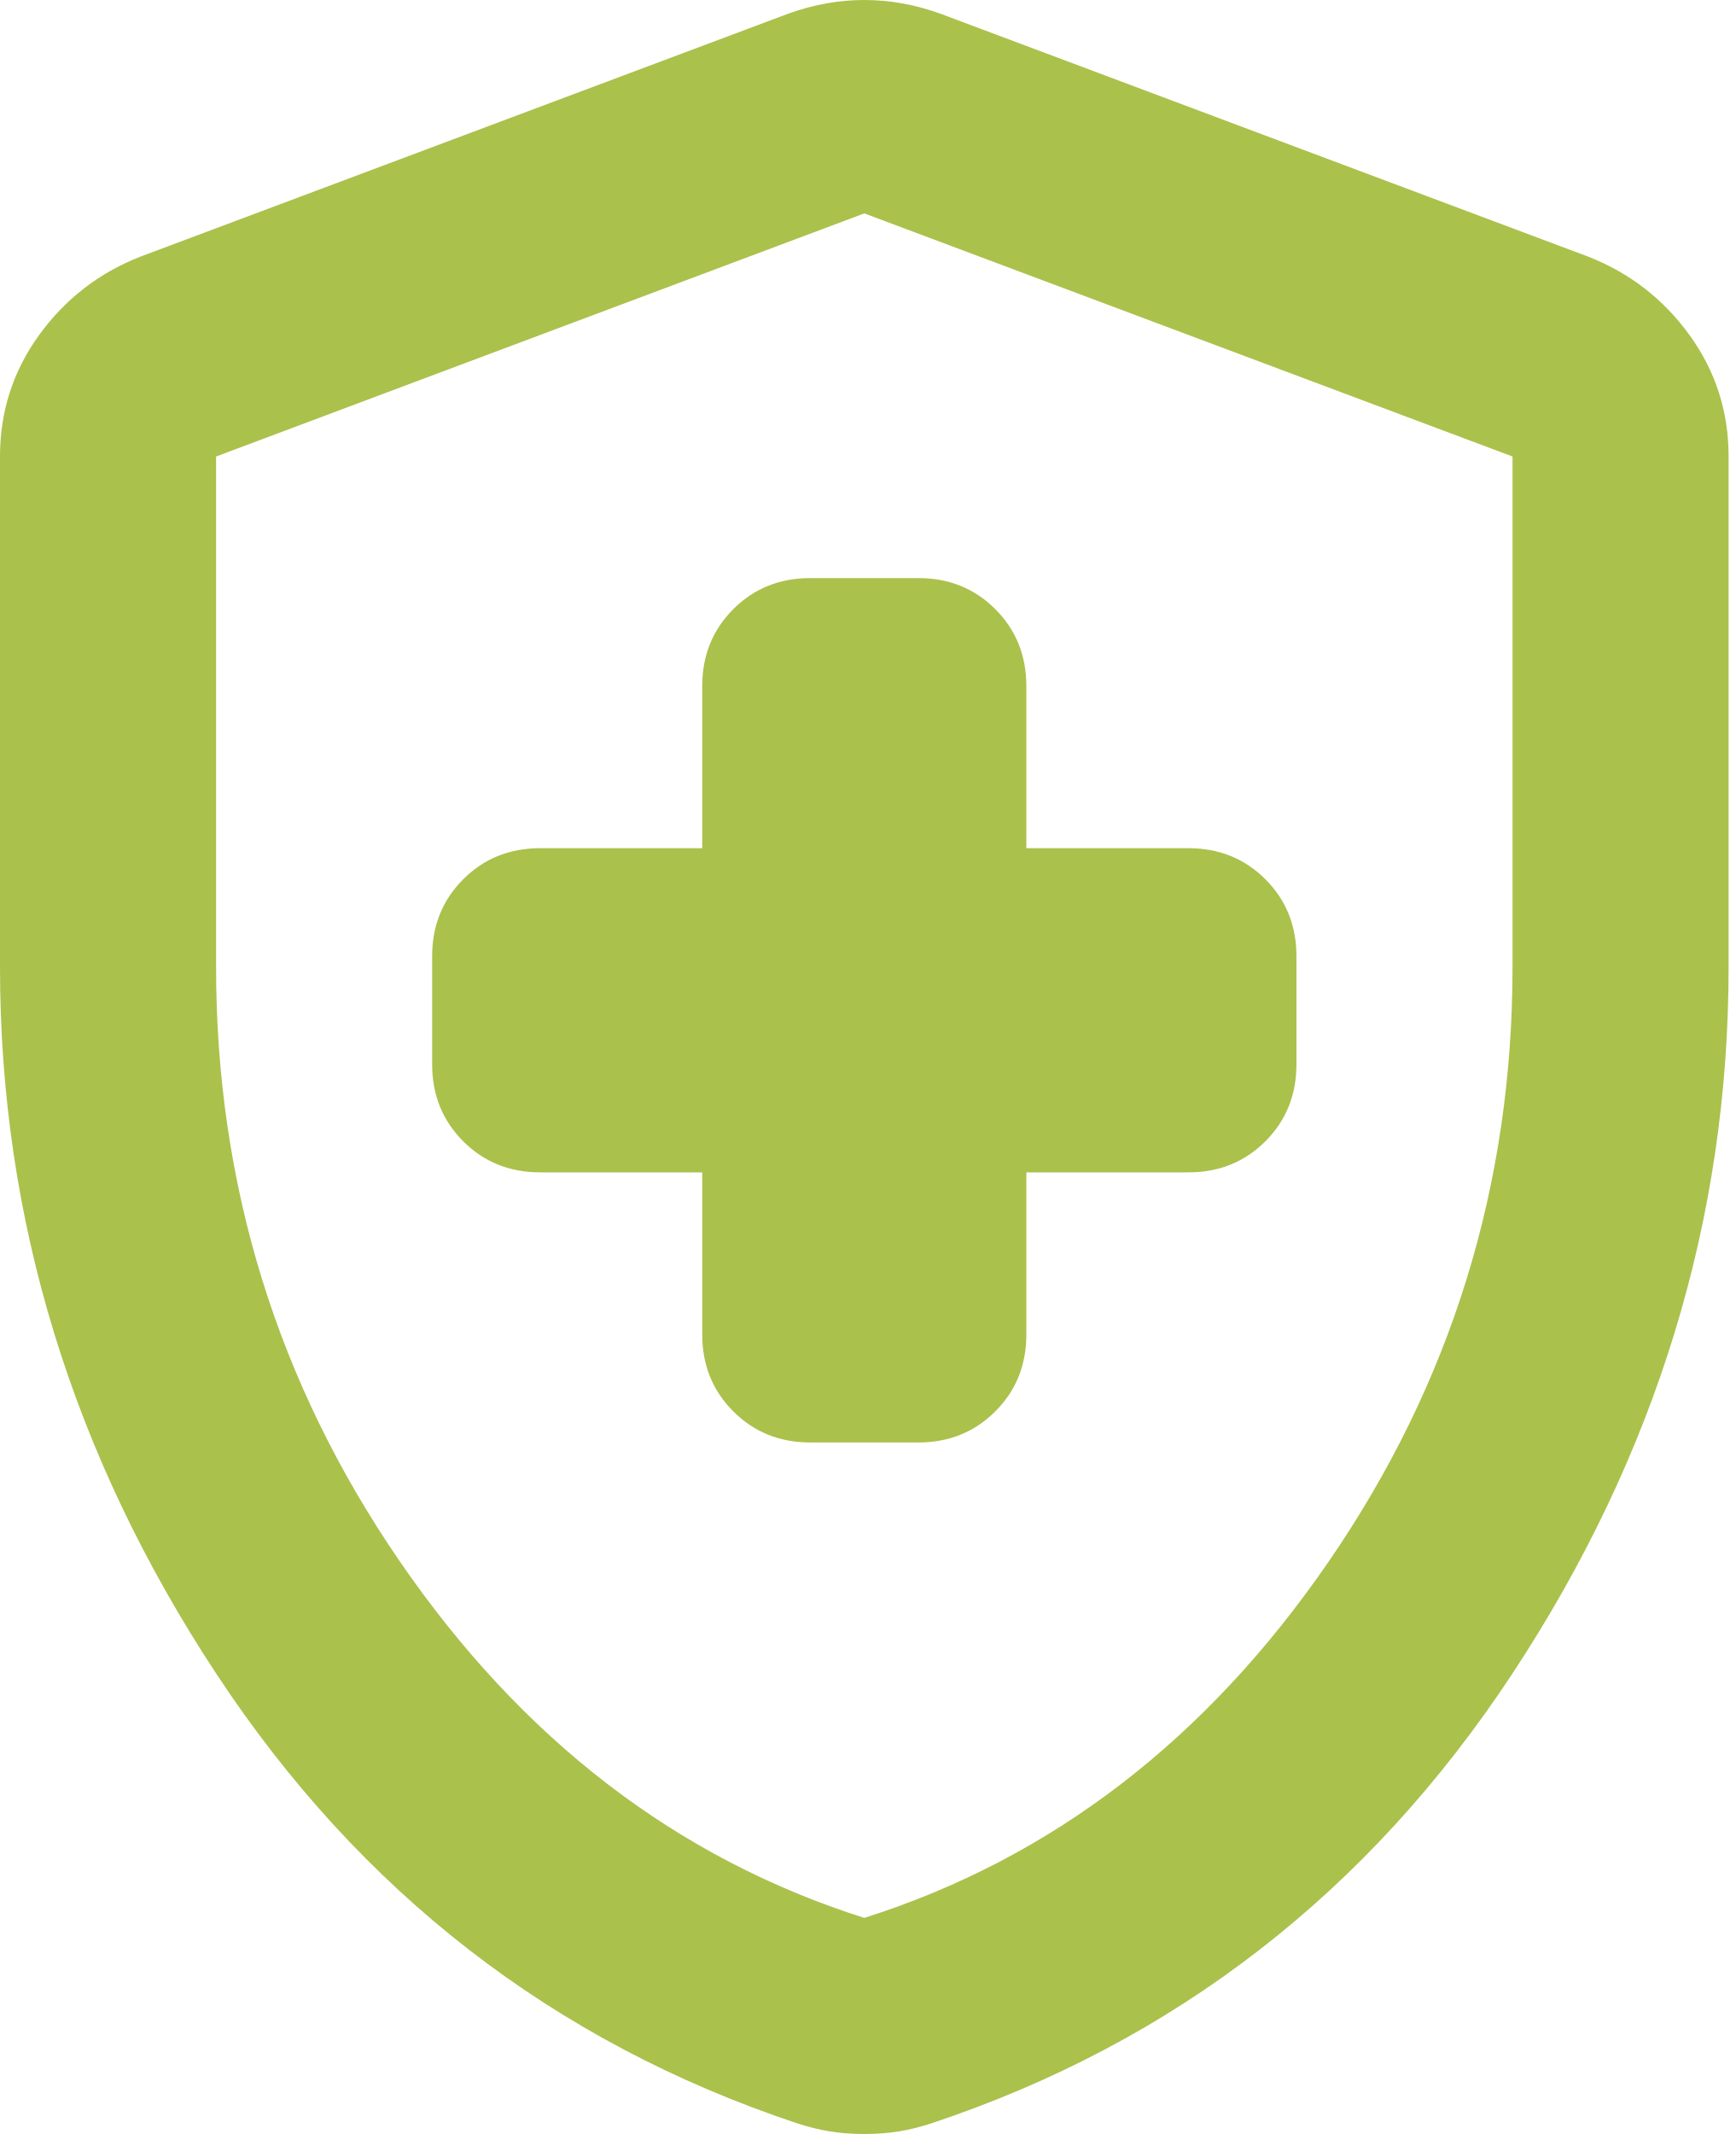
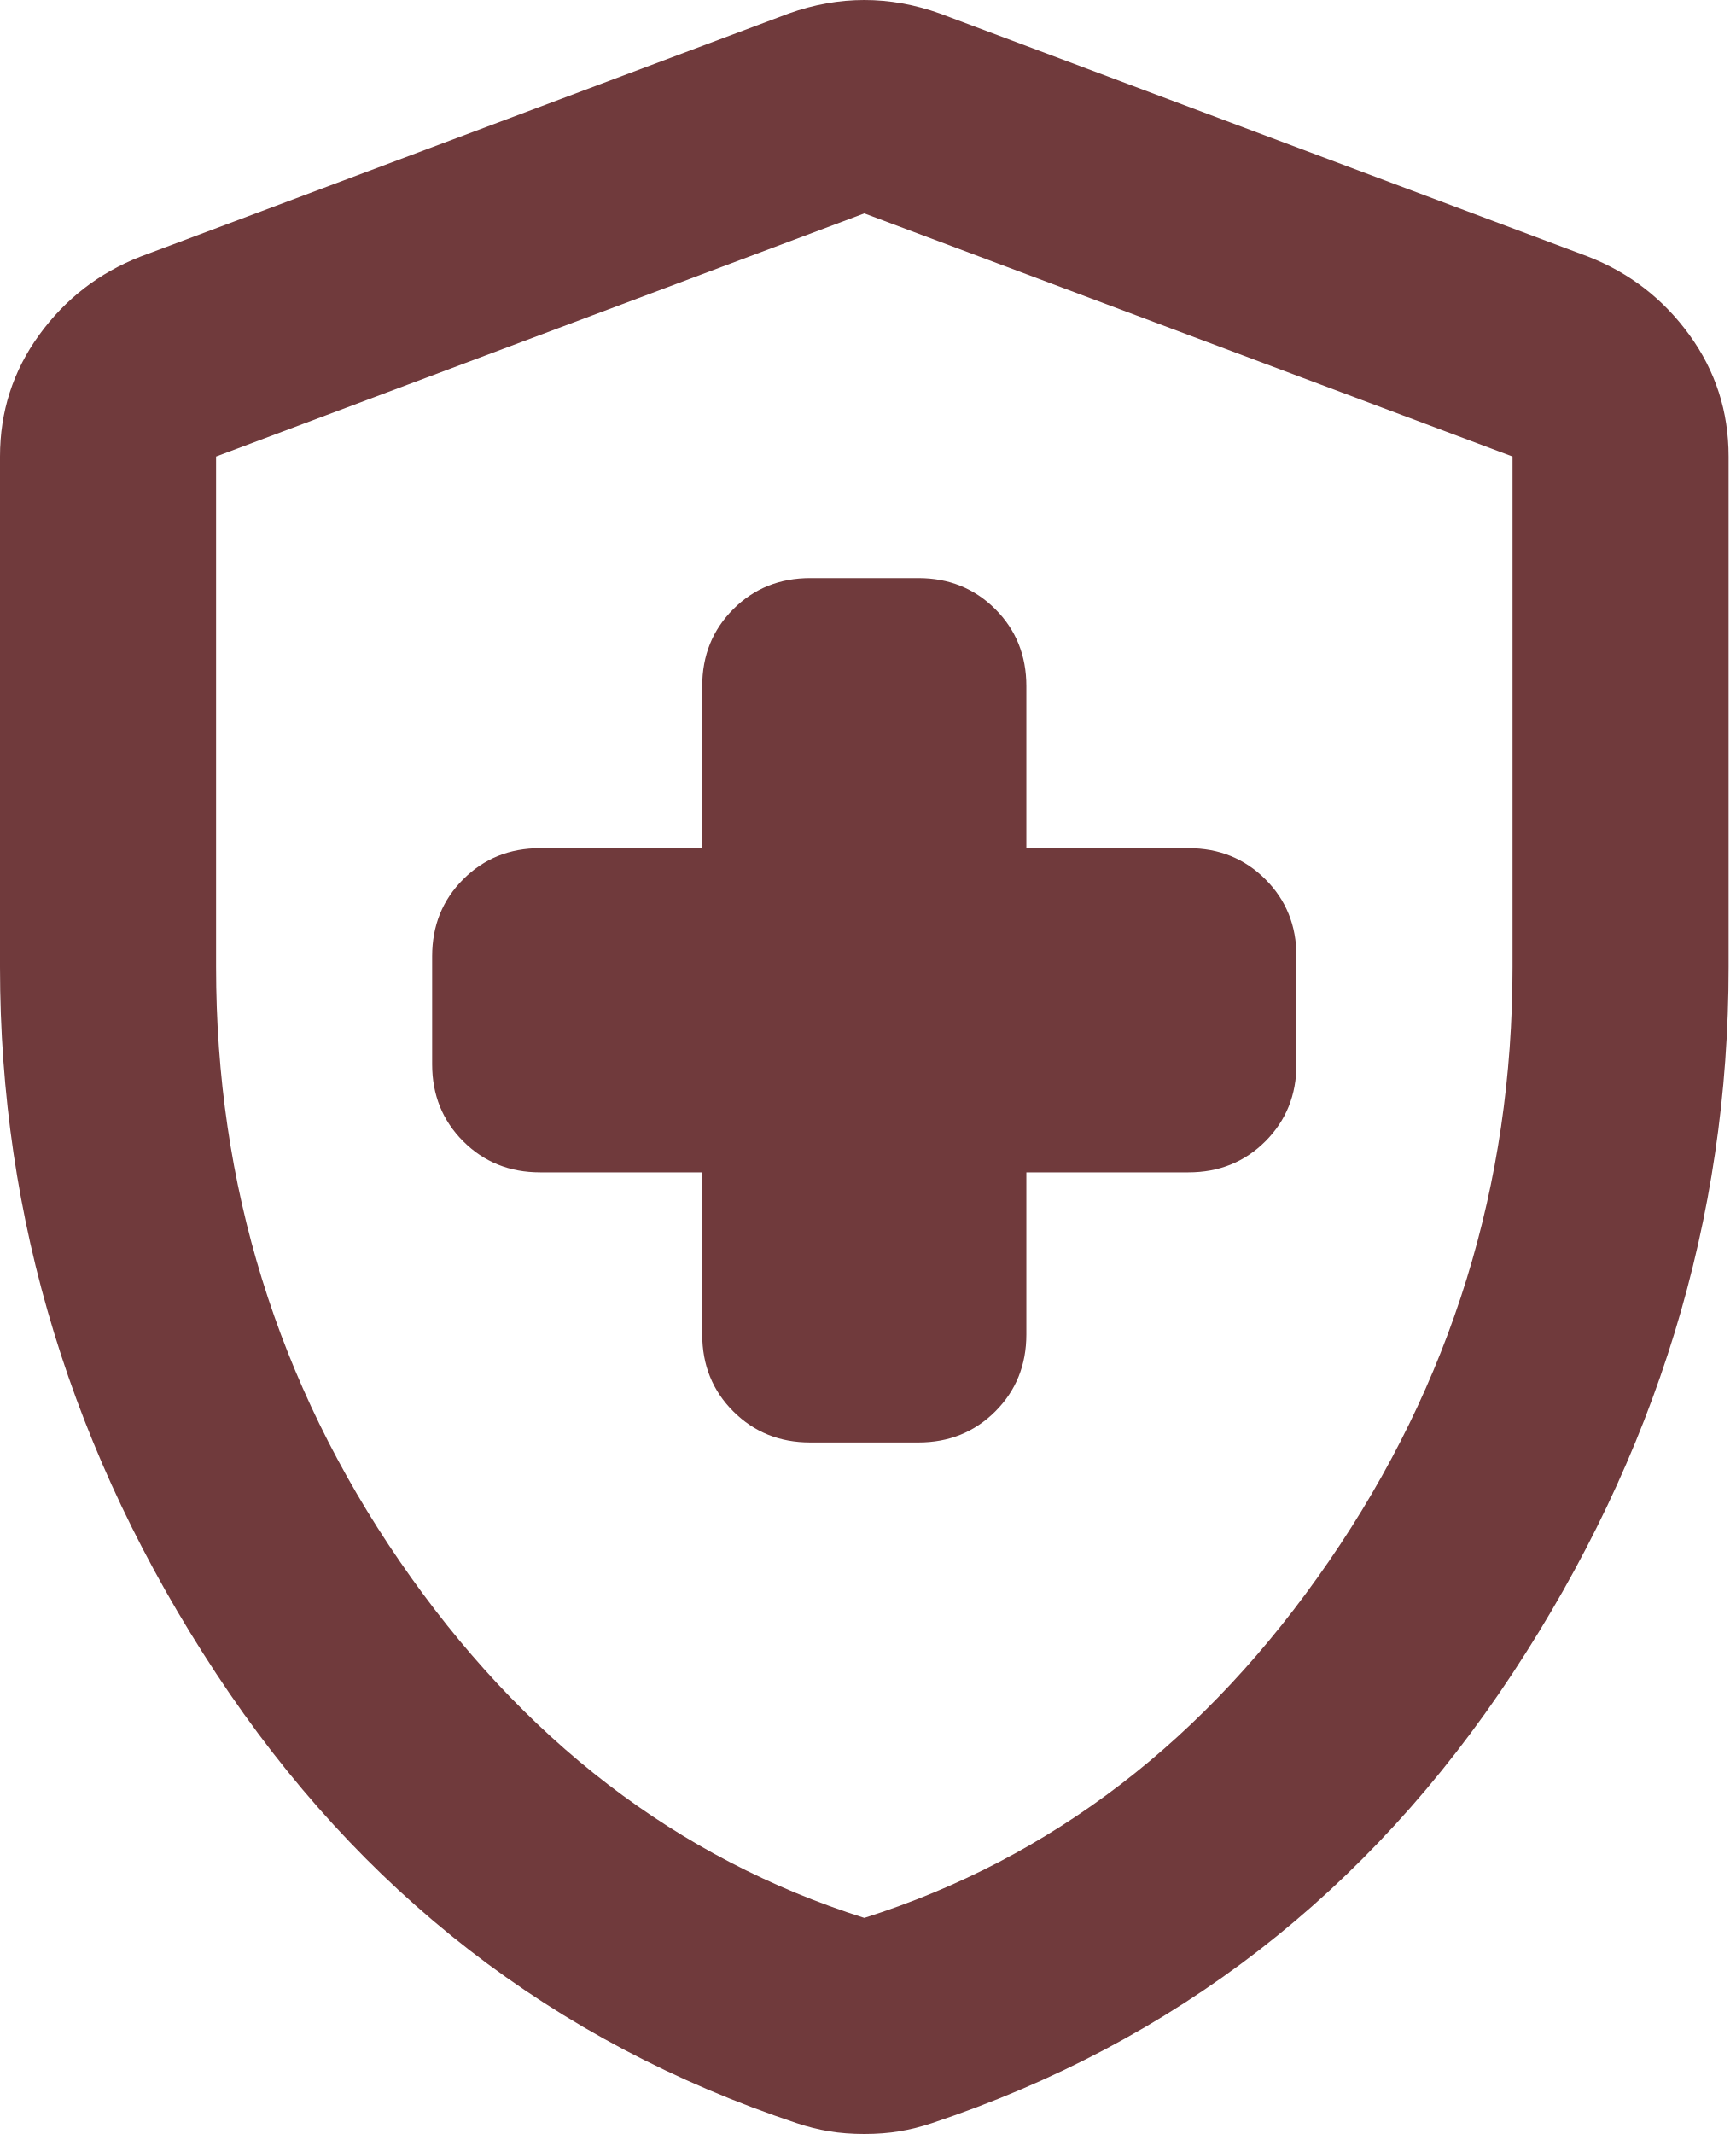
- <svg xmlns="http://www.w3.org/2000/svg" width="61" height="75" viewBox="0 0 61 75" fill="none">
-   <path d="M24.683 41.203V46.899C24.683 47.975 25.047 48.877 25.775 49.604C26.503 50.332 27.405 50.696 28.481 50.696H32.279C33.354 50.696 34.256 50.332 34.984 49.604C35.712 48.877 36.076 47.975 36.076 46.899V41.203H41.772C42.848 41.203 43.75 40.839 44.478 40.111C45.206 39.383 45.57 38.481 45.57 37.405V33.608C45.57 32.532 45.206 31.63 44.478 30.902C43.75 30.174 42.848 29.81 41.772 29.81H36.076V24.114C36.076 23.038 35.712 22.136 34.984 21.408C34.256 20.68 33.354 20.317 32.279 20.317H28.481C27.405 20.317 26.503 20.68 25.775 21.408C25.047 22.136 24.683 23.038 24.683 24.114V29.81H18.987C17.911 29.81 17.009 30.174 16.282 30.902C15.554 31.63 15.19 32.532 15.19 33.608V37.405C15.19 38.481 15.554 39.383 16.282 40.111C17.009 40.839 17.911 41.203 18.987 41.203H24.683ZM30.38 75C29.937 75 29.525 74.968 29.146 74.905C28.766 74.842 28.386 74.747 28.006 74.62C19.462 71.772 12.658 66.503 7.595 58.813C2.532 51.123 0 42.848 0 33.987V16.044C0 14.462 0.459 13.038 1.377 11.772C2.294 10.506 3.481 9.589 4.937 9.019L27.721 0.475C28.608 0.158 29.494 0 30.38 0C31.266 0 32.152 0.158 33.038 0.475L55.823 9.019C57.279 9.589 58.465 10.506 59.383 11.772C60.301 13.038 60.76 14.462 60.76 16.044V33.987C60.76 42.848 58.228 51.123 53.165 58.813C48.101 66.503 41.297 71.772 32.753 74.62C32.373 74.747 31.994 74.842 31.614 74.905C31.234 74.968 30.823 75 30.38 75ZM30.38 67.405C36.962 65.317 42.405 61.139 46.709 54.873C51.013 48.608 53.165 41.646 53.165 33.987V16.044L30.38 7.5L7.595 16.044V33.987C7.595 41.646 9.747 48.608 14.051 54.873C18.354 61.139 23.797 65.317 30.38 67.405Z" fill="#AAC14C" />
+ <svg xmlns="http://www.w3.org/2000/svg" width="61" height="75" viewBox="0 0 61 75" fill="703A3C">
+   <path d="M24.683 41.203V46.899C24.683 47.975 25.047 48.877 25.775 49.604C26.503 50.332 27.405 50.696 28.481 50.696H32.279C33.354 50.696 34.256 50.332 34.984 49.604C35.712 48.877 36.076 47.975 36.076 46.899V41.203H41.772C42.848 41.203 43.75 40.839 44.478 40.111C45.206 39.383 45.57 38.481 45.57 37.405V33.608C45.57 32.532 45.206 31.63 44.478 30.902C43.75 30.174 42.848 29.81 41.772 29.81H36.076V24.114C36.076 23.038 35.712 22.136 34.984 21.408C34.256 20.68 33.354 20.317 32.279 20.317H28.481C27.405 20.317 26.503 20.68 25.775 21.408C25.047 22.136 24.683 23.038 24.683 24.114V29.81H18.987C17.911 29.81 17.009 30.174 16.282 30.902C15.554 31.63 15.19 32.532 15.19 33.608V37.405C15.19 38.481 15.554 39.383 16.282 40.111C17.009 40.839 17.911 41.203 18.987 41.203H24.683ZM30.38 75C29.937 75 29.525 74.968 29.146 74.905C28.766 74.842 28.386 74.747 28.006 74.62C19.462 71.772 12.658 66.503 7.595 58.813C2.532 51.123 0 42.848 0 33.987V16.044C0 14.462 0.459 13.038 1.377 11.772C2.294 10.506 3.481 9.589 4.937 9.019L27.721 0.475C28.608 0.158 29.494 0 30.38 0C31.266 0 32.152 0.158 33.038 0.475L55.823 9.019C57.279 9.589 58.465 10.506 59.383 11.772C60.301 13.038 60.76 14.462 60.76 16.044V33.987C60.76 42.848 58.228 51.123 53.165 58.813C48.101 66.503 41.297 71.772 32.753 74.62C32.373 74.747 31.994 74.842 31.614 74.905C31.234 74.968 30.823 75 30.38 75ZM30.38 67.405C36.962 65.317 42.405 61.139 46.709 54.873C51.013 48.608 53.165 41.646 53.165 33.987V16.044L30.38 7.5L7.595 16.044V33.987C7.595 41.646 9.747 48.608 14.051 54.873C18.354 61.139 23.797 65.317 30.38 67.405Z" fill="#703A3C" />
</svg>
